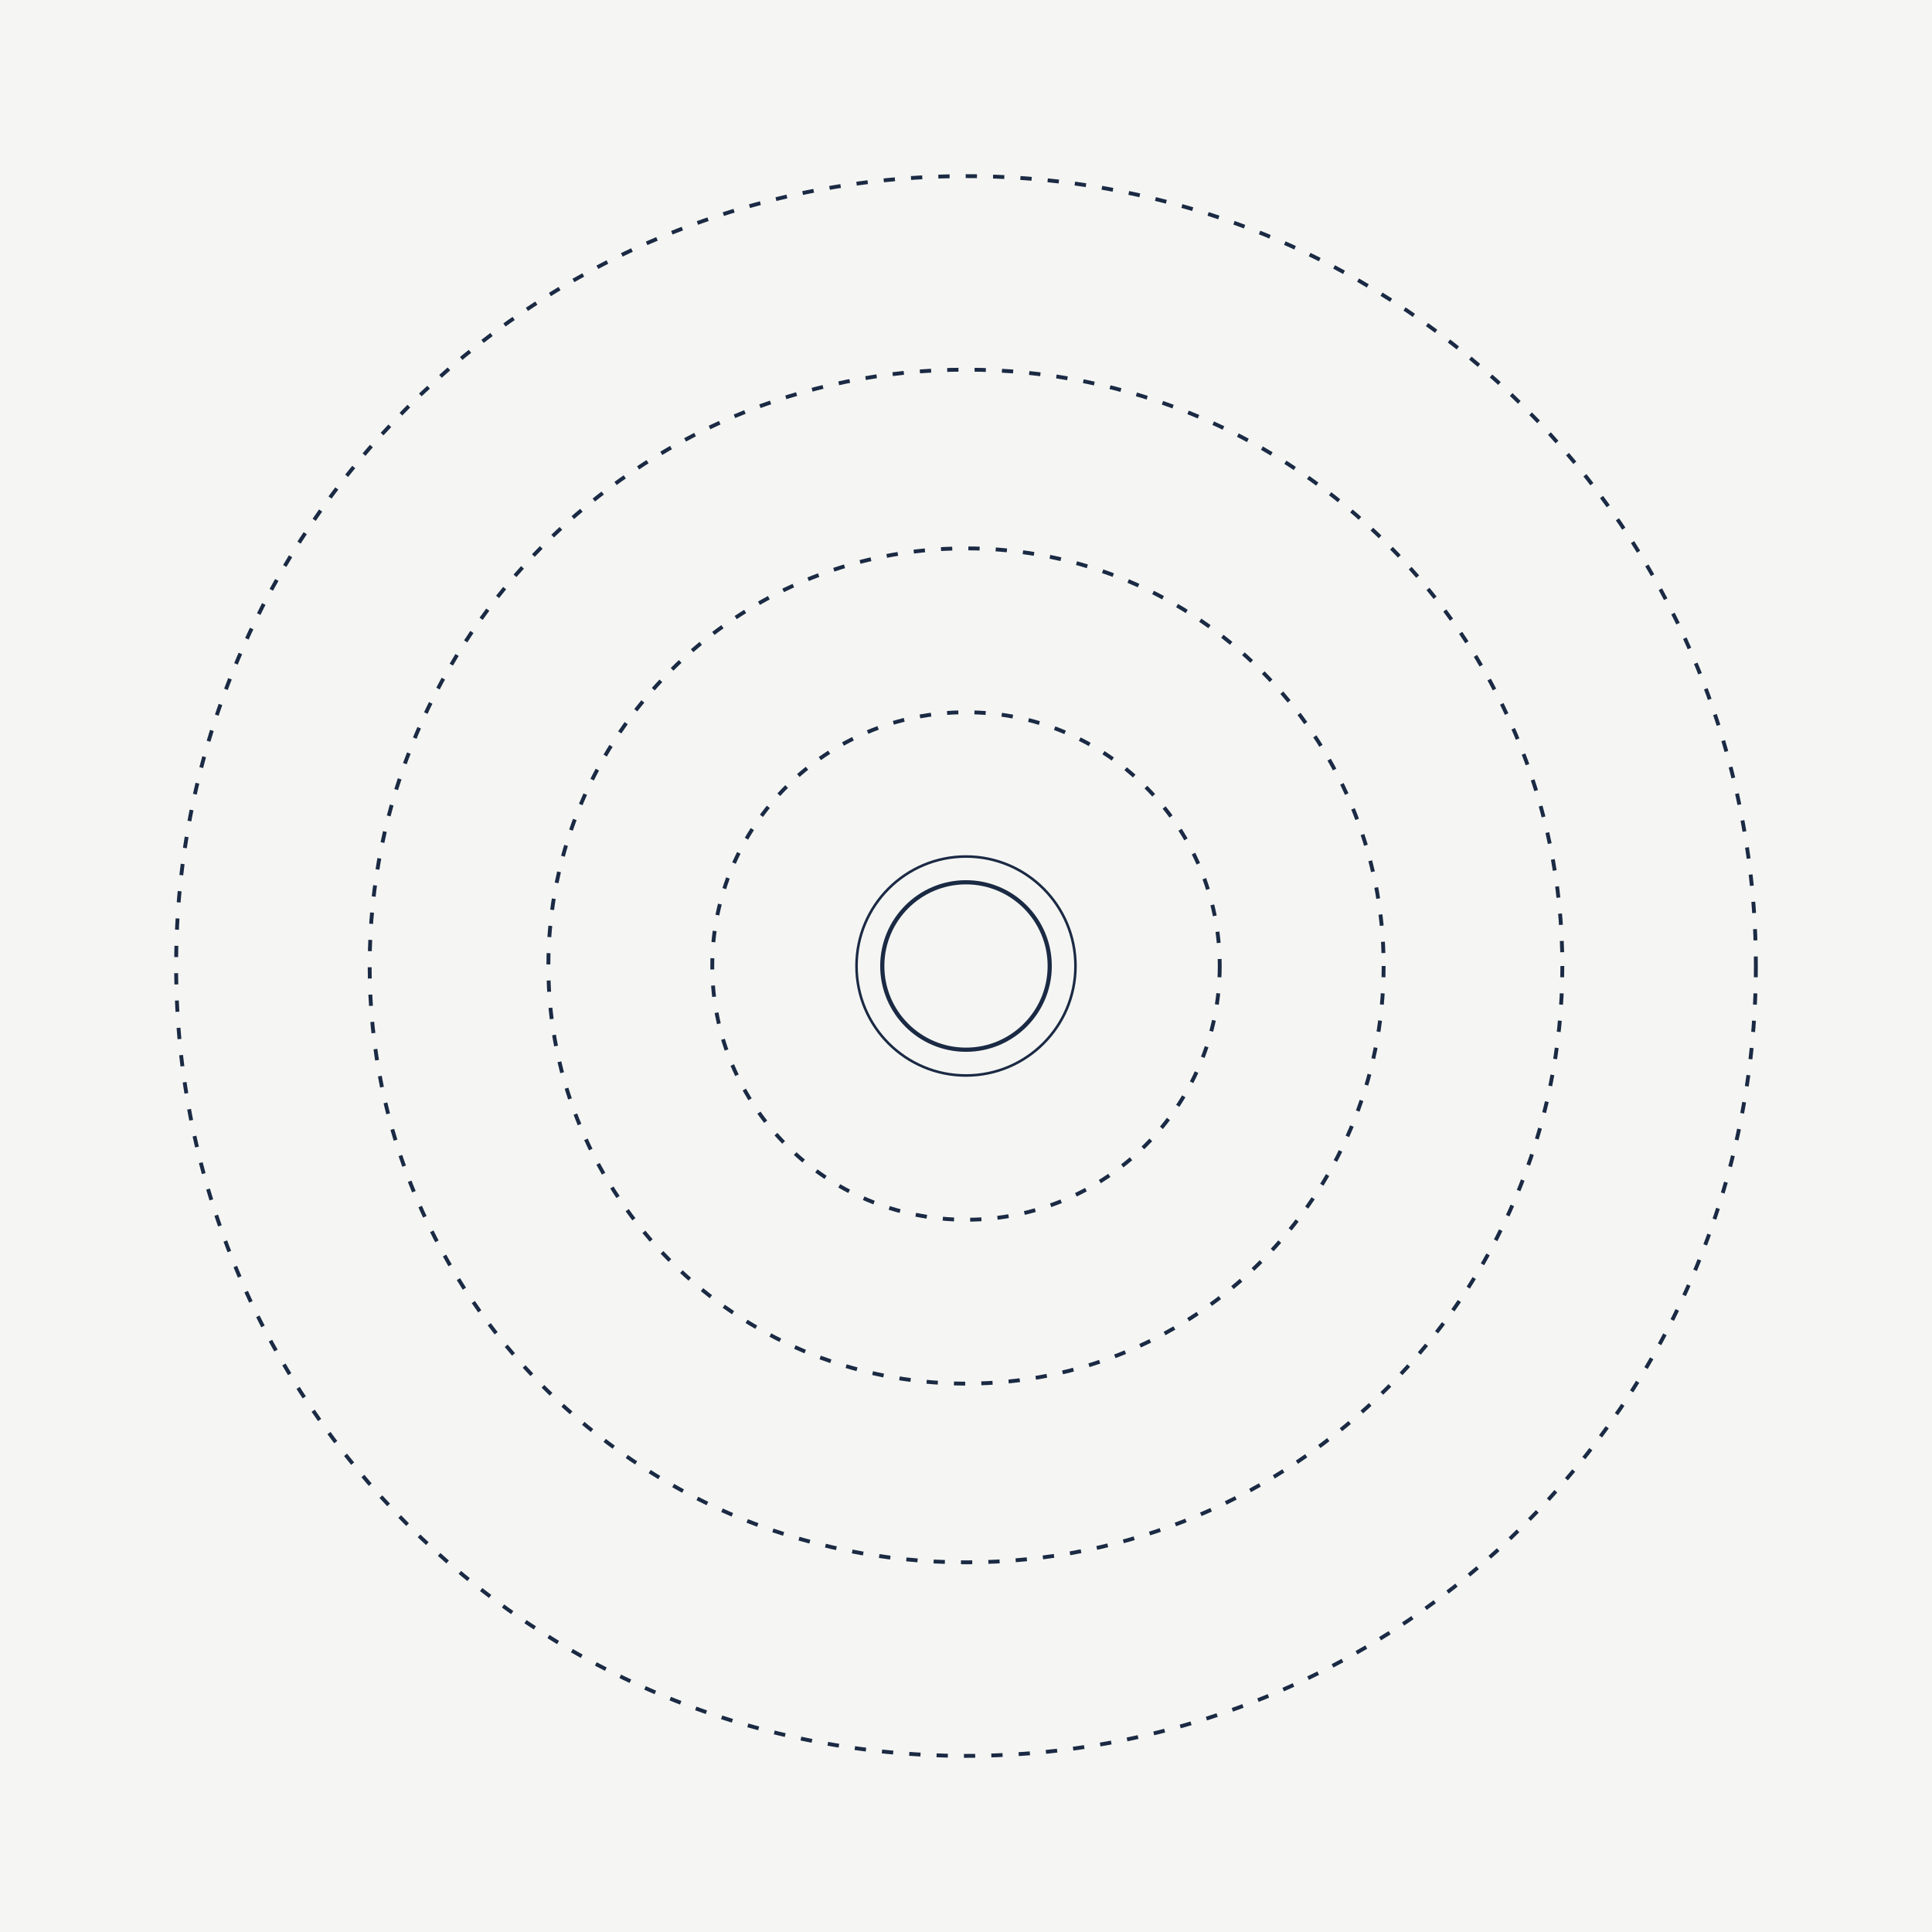
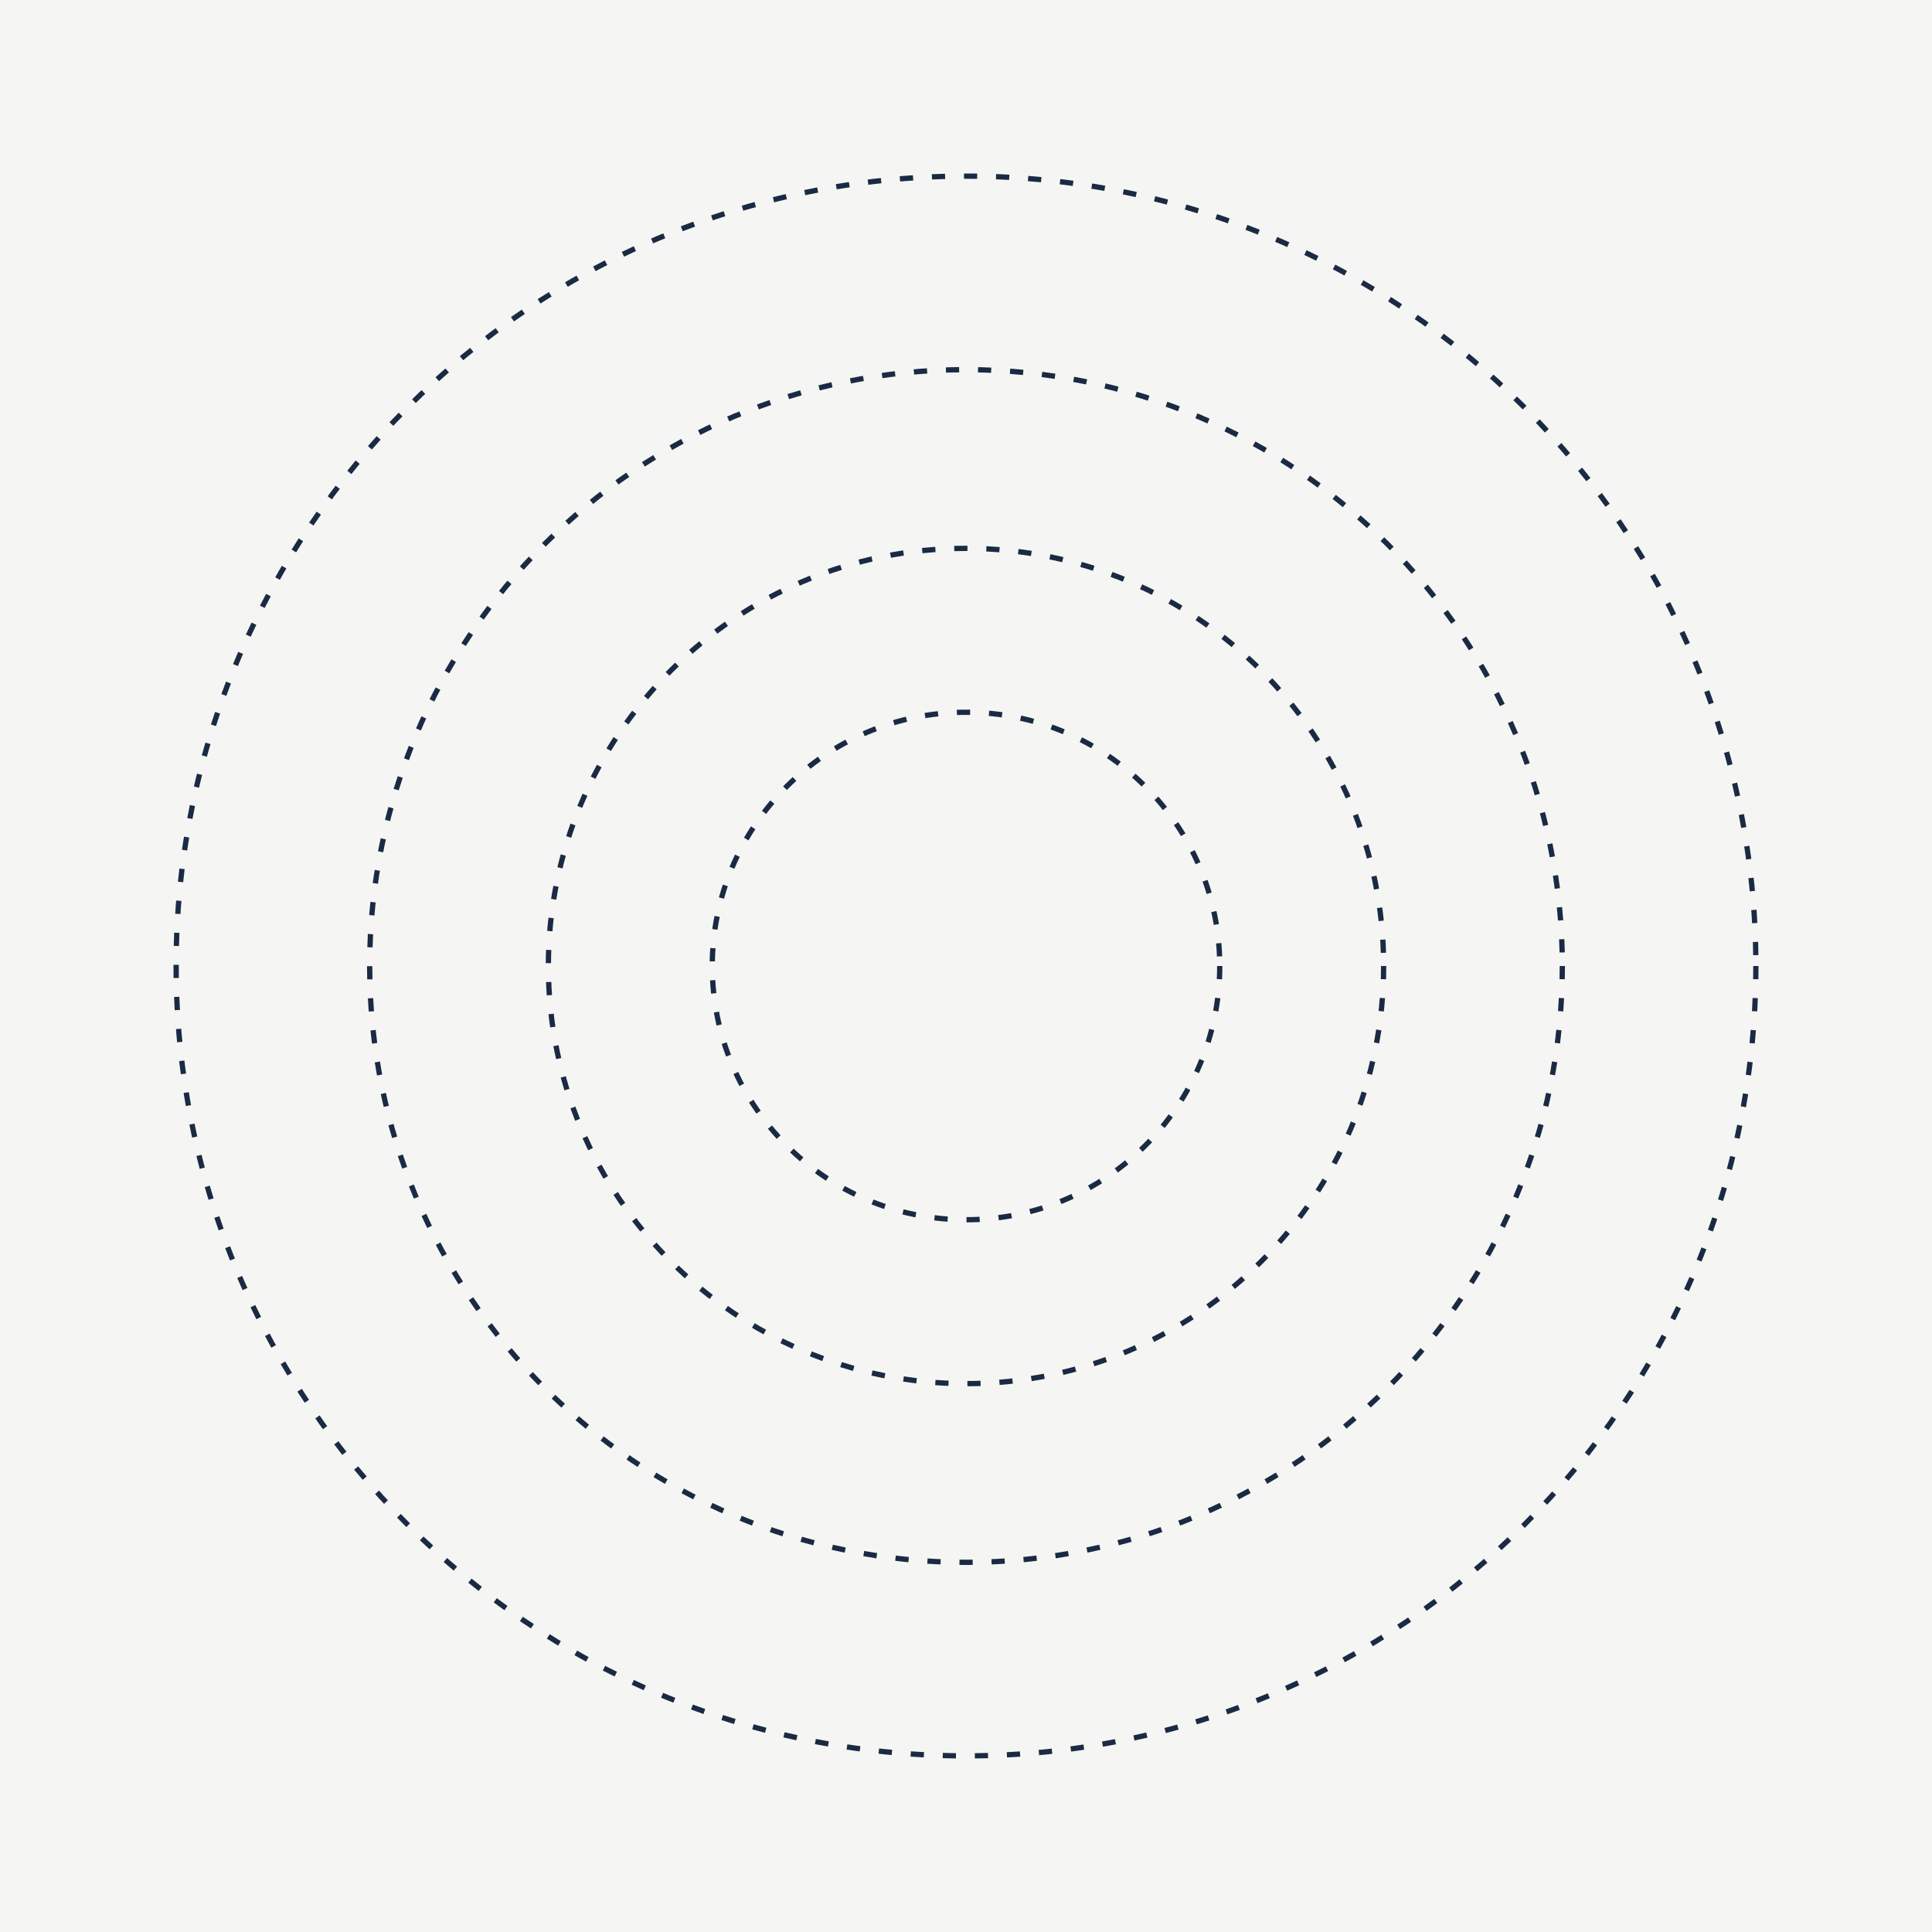
<svg xmlns="http://www.w3.org/2000/svg" viewBox="0 0 600 600" width="512" height="512">
  <rect width="600" height="600" fill="#F5F6F3" />
-   <g fill="none" stroke="#1B2A44" stroke-width="0.70">
-     <circle cx="300.0" cy="300.0" r="78.8" fill="none" stroke="#1B2A44" stroke-width="1.20" stroke-dasharray="3.5 5" />
-     <circle cx="300.0" cy="300.0" r="129.7" fill="none" stroke="#1B2A44" stroke-width="1.20" stroke-dasharray="3.5 5" />
-     <circle cx="300.0" cy="300.0" r="185.2" fill="none" stroke="#1B2A44" stroke-width="1.20" stroke-dasharray="3.5 5" />
-     <circle cx="300.0" cy="300.0" r="245.3" fill="none" stroke="#1B2A44" stroke-width="1.20" stroke-dasharray="3.5 5" />
+   <g fill="none" stroke="#1B2A44" stroke-width="1.00" vector-effect="non-scaling-stroke">
+     <circle cx="300.0" cy="300.0" r="78.8" fill="none" stroke="#1B2A44" stroke-width="1.40" vector-effect="non-scaling-stroke" stroke-dasharray="3.5 5" />
+     <circle cx="300.0" cy="300.0" r="129.7" fill="none" stroke="#1B2A44" stroke-width="1.40" vector-effect="non-scaling-stroke" stroke-dasharray="3.5 5" />
+     <circle cx="300.0" cy="300.0" r="185.2" fill="none" stroke="#1B2A44" stroke-width="1.40" vector-effect="non-scaling-stroke" stroke-dasharray="3.5 5" />
+     <circle cx="300.0" cy="300.0" r="245.3" fill="none" stroke="#1B2A44" stroke-width="1.40" vector-effect="non-scaling-stroke" stroke-dasharray="3.5 5" />
  </g>
-   <circle cx="300.0" cy="300.0" r="26.0" fill="none" stroke="#1B2A44" stroke-width="1.30" />
-   <circle cx="300.0" cy="300.0" r="34.0" fill="none" stroke="#1B2A44" stroke-width="0.80" />
</svg>
